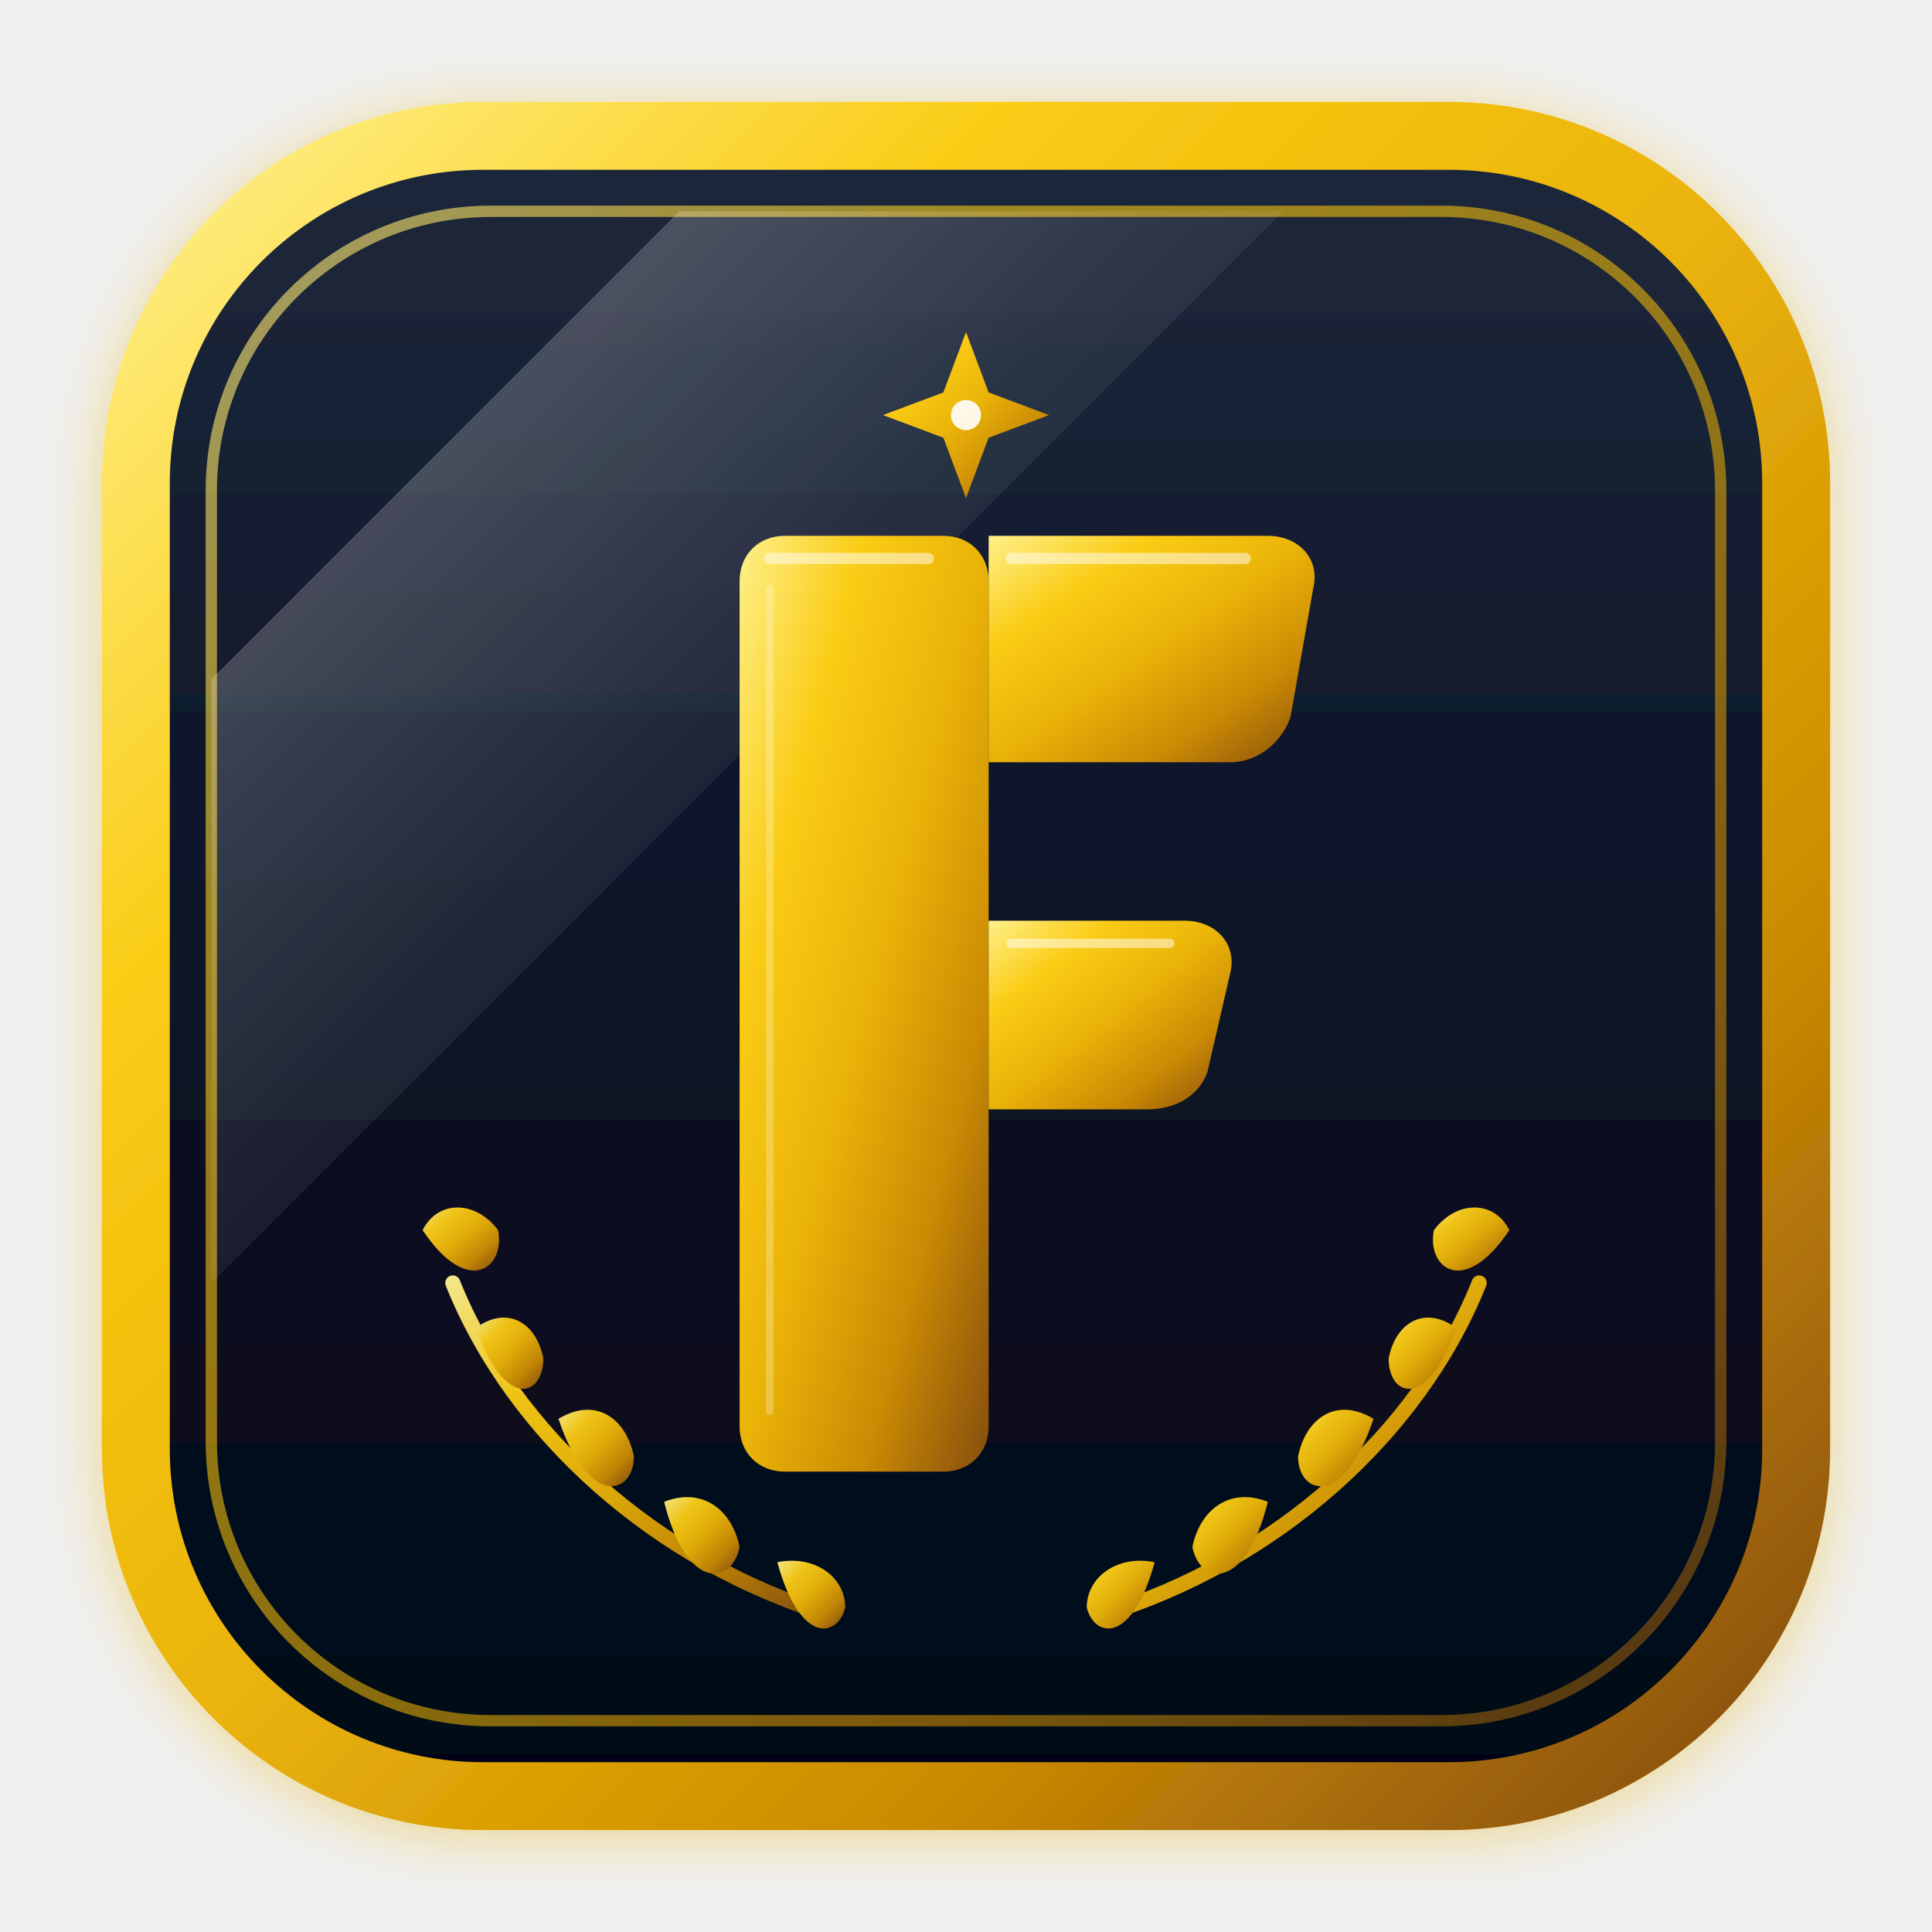
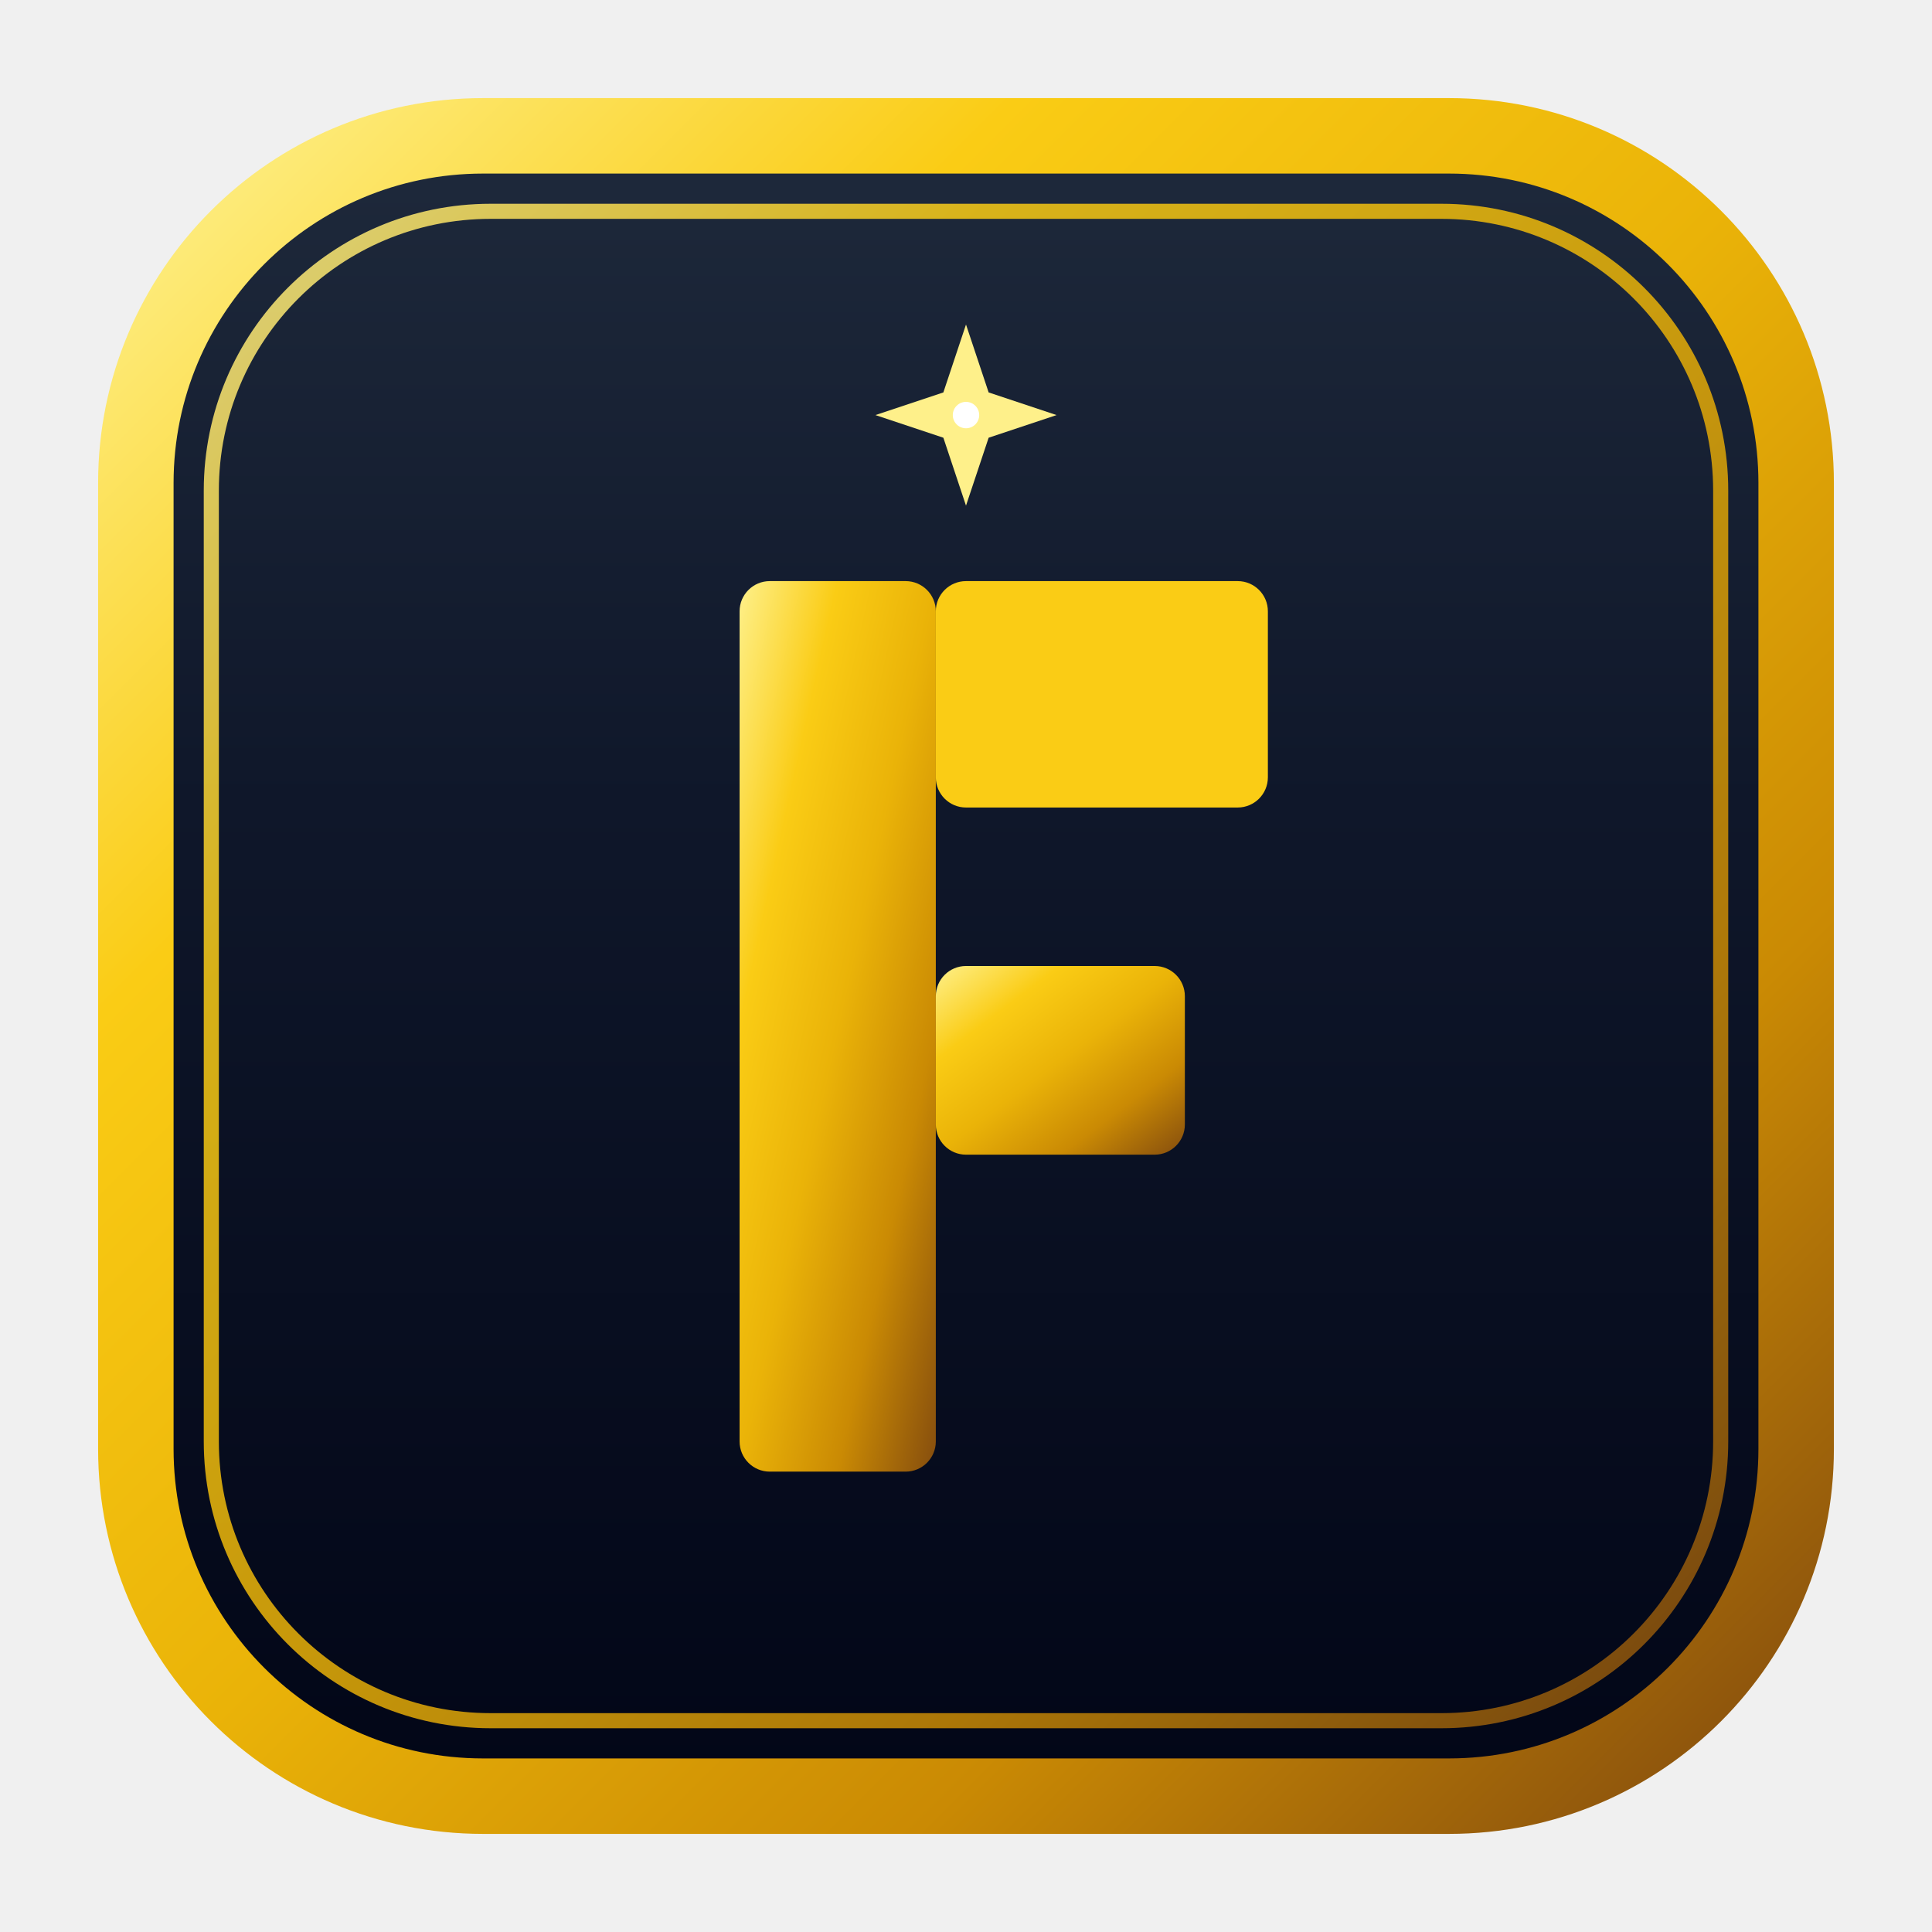
<svg xmlns="http://www.w3.org/2000/svg" viewBox="0 0 512 512" fill="none">
  <defs>
-     <linearGradient id="sqGold" x1="0%" y1="0%" x2="100%" y2="100%">
+     <linearGradient id="favGold" x1="0%" y1="0%" x2="100%" y2="100%">
      <stop offset="0%" stop-color="#FEF08A" />
      <stop offset="25%" stop-color="#FACC15" />
      <stop offset="50%" stop-color="#EAB308" />
      <stop offset="75%" stop-color="#CA8A04" />
      <stop offset="100%" stop-color="#854D0E" />
    </linearGradient>
-     <linearGradient id="sqNavy" x1="0%" y1="0%" x2="0%" y2="100%">
+     <linearGradient id="favNavy" x1="0%" y1="0%" x2="0%" y2="100%">
      <stop offset="0%" stop-color="#1E293B" />
      <stop offset="40%" stop-color="#0F172A" />
      <stop offset="100%" stop-color="#020617" />
    </linearGradient>
-     <linearGradient id="sqSheen" x1="0%" y1="0%" x2="100%" y2="100%">
-       <stop offset="0%" stop-color="#FFFFFF" stop-opacity="0.32" />
-       <stop offset="45%" stop-color="#FFFFFF" stop-opacity="0.08" />
-       <stop offset="75%" stop-color="#FFFFFF" stop-opacity="0" />
-     </linearGradient>
-     <filter id="sqGlow" x="-20%" y="-20%" width="140%" height="140%">
-       <feDropShadow dx="0" dy="12" stdDeviation="16" flood-color="#000000" flood-opacity="0.65" />
-       <feDropShadow dx="0" dy="2" stdDeviation="8" flood-color="#EAB308" flood-opacity="0.4" />
-     </filter>
  </defs>
-   <rect x="36" y="36" width="440" height="440" rx="92" fill="url(#sqNavy)" stroke="url(#sqGold)" stroke-width="18" filter="url(#sqGlow)" />
-   <rect x="56" y="56" width="400" height="400" rx="74" fill="none" stroke="url(#sqGold)" stroke-width="3" stroke-opacity="0.6" />
-   <path d="M56 180 L180 56 L340 56 L56 340 Z" fill="url(#sqSheen)" />
+   <rect x="36" y="36" width="440" height="440" rx="92" fill="url(#favNavy)" stroke="url(#favGold)" stroke-width="20" />
+   <rect x="56" y="56" width="400" height="400" rx="74" fill="none" stroke="url(#favGold)" stroke-width="4" stroke-opacity="0.85" />
  <g transform="translate(256, 110)">
-     <path d="M0 -22 L6 -6 L22 0 L6 6 L0 22 L-6 6 L-22 0 L-6 -6 Z" fill="url(#sqGold)" />
-     <circle cx="0" cy="0" r="4" fill="#FFFFFF" opacity="0.9" />
+     <path d="M0 -24 L6 -6 L24 0 L6 6 L0 24 L-6 6 L-24 0 L-6 -6 Z" fill="#FEF08A" />
+     <circle cx="0" cy="0" r="3.5" fill="#FFFFFF" />
  </g>
-   <g transform="translate(182, 142)">
-     <path d="M14 12 C14 5 19 0 26 0 L68 0 C75 0 80 5 80 12 L80 236 C80 243 75 248 68 248 L26 248 C19 248 14 243 14 236 Z" fill="url(#sqGold)" />
-     <path d="M80 0 L154 0 C162 0 168 6 166 14 L160 48 C158 54 152 60 144 60 L80 60 Z" fill="url(#sqGold)" />
-     <path d="M80 102 L132 102 C140 102 146 108 144 116 L138 142 C136 148 130 152 122 152 L80 152 Z" fill="url(#sqGold)" />
-     <path d="M22 6 L64 6" stroke="#FFFFFF" stroke-width="3" stroke-linecap="round" stroke-opacity="0.5" />
-     <path d="M86 6 L148 6" stroke="#FFFFFF" stroke-width="3" stroke-linecap="round" stroke-opacity="0.5" />
-     <path d="M86 108 L128 108" stroke="#FFFFFF" stroke-width="2.5" stroke-linecap="round" stroke-opacity="0.5" />
-     <path d="M22 14 L22 232" stroke="#FFFFFF" stroke-width="2" stroke-linecap="round" stroke-opacity="0.25" />
-   </g>
-   <g fill="url(#sqGold)" opacity="0.95">
-     <g>
-       <path d="M120 340 C136 380 174 414 220 428" fill="none" stroke="url(#sqGold)" stroke-width="4" stroke-linecap="round" />
-       <path d="M112 326 C116 318 126 318 132 326 C134 336 124 344 112 326 Z" />
-       <path d="M126 352 C134 346 142 350 144 360 C144 370 134 374 126 352 Z" />
-       <path d="M148 376 C158 370 166 376 168 386 C168 396 156 400 148 376 Z" />
-       <path d="M176 398 C186 394 194 400 196 410 C194 420 182 422 176 398 Z" />
-       <path d="M206 414 C216 412 224 418 224 426 C222 434 212 436 206 414 Z" />
-     </g>
-     <g>
-       <path d="M392 340 C376 380 338 414 292 428" fill="none" stroke="url(#sqGold)" stroke-width="4" stroke-linecap="round" />
-       <path d="M400 326 C396 318 386 318 380 326 C378 336 388 344 400 326 Z" />
-       <path d="M386 352 C378 346 370 350 368 360 C368 370 378 374 386 352 Z" />
-       <path d="M364 376 C354 370 346 376 344 386 C344 396 356 400 364 376 Z" />
-       <path d="M336 398 C326 394 318 400 316 410 C318 420 330 422 336 398 Z" />
-       <path d="M306 414 C296 412 288 418 288 426 C290 434 300 436 306 414 Z" />
-     </g>
+   <g>
+     <rect x="196" y="154" width="52" height="236" rx="8" fill="url(#favGold)" />
+     <rect x="248" y="154" width="88" height="60" rx="8" fill="#FACC15" />
+     <rect x="248" y="256" width="66" height="50" rx="8" fill="url(#favGold)" />
  </g>
</svg>
